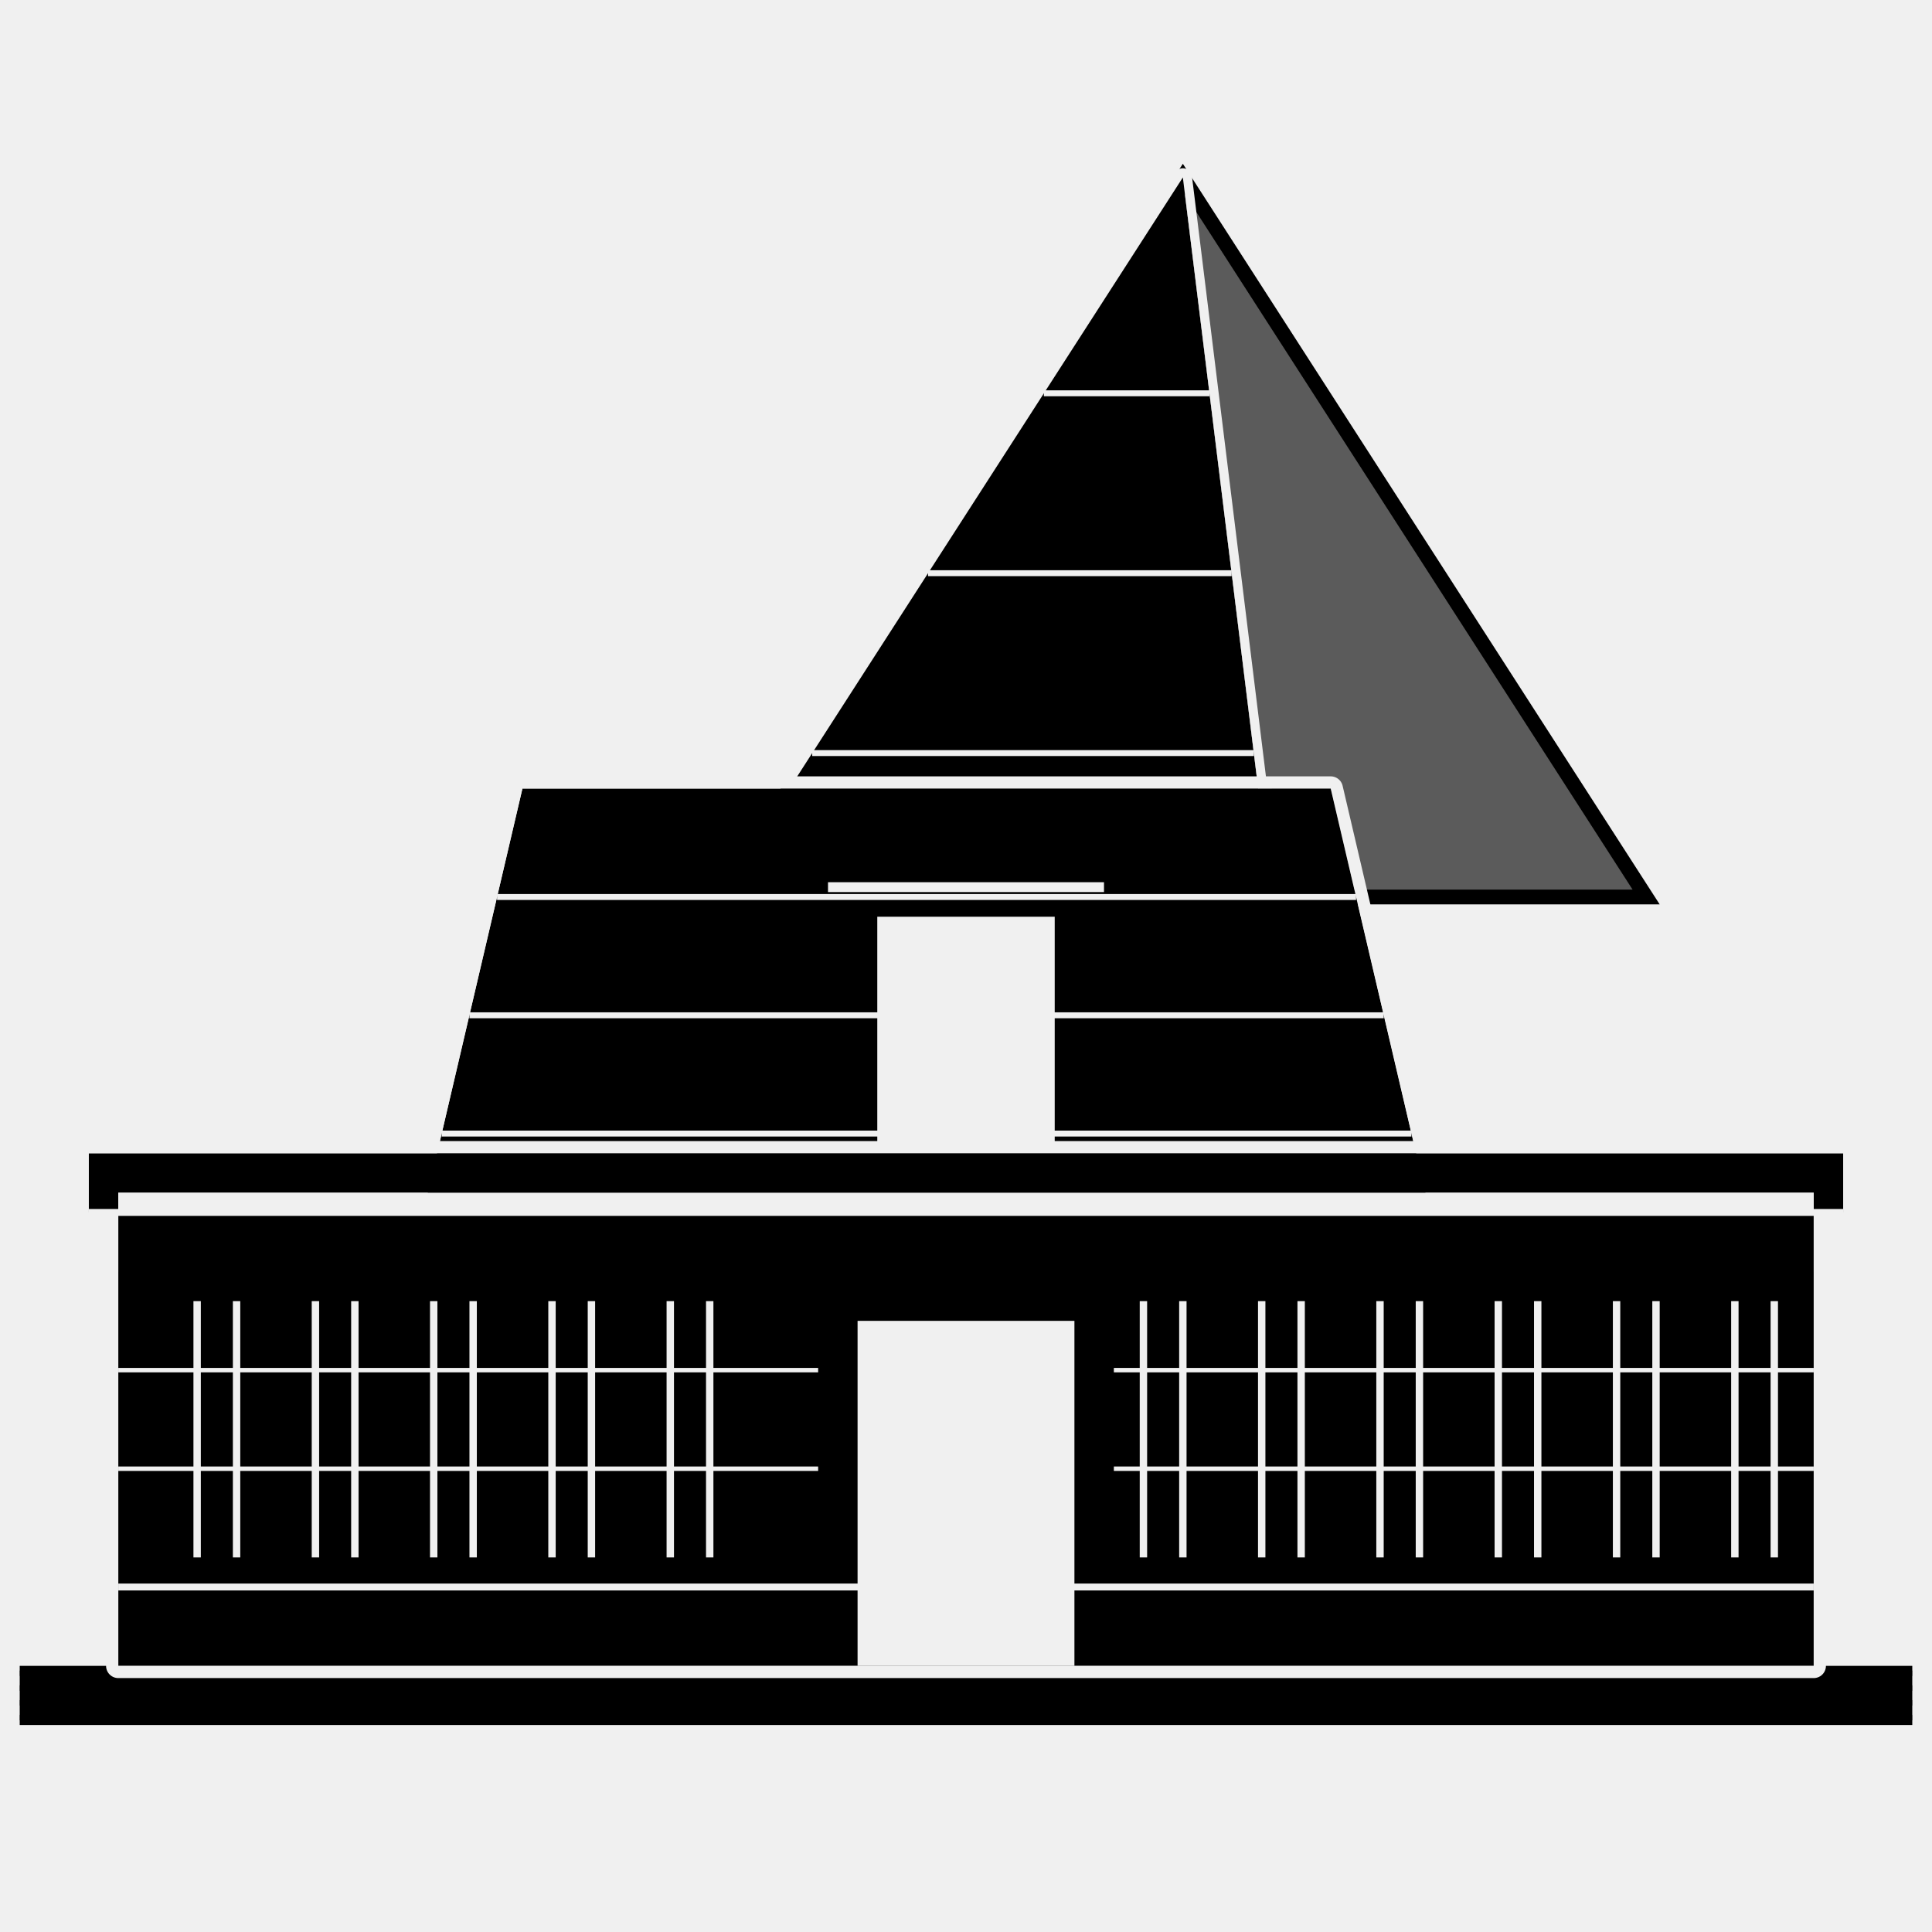
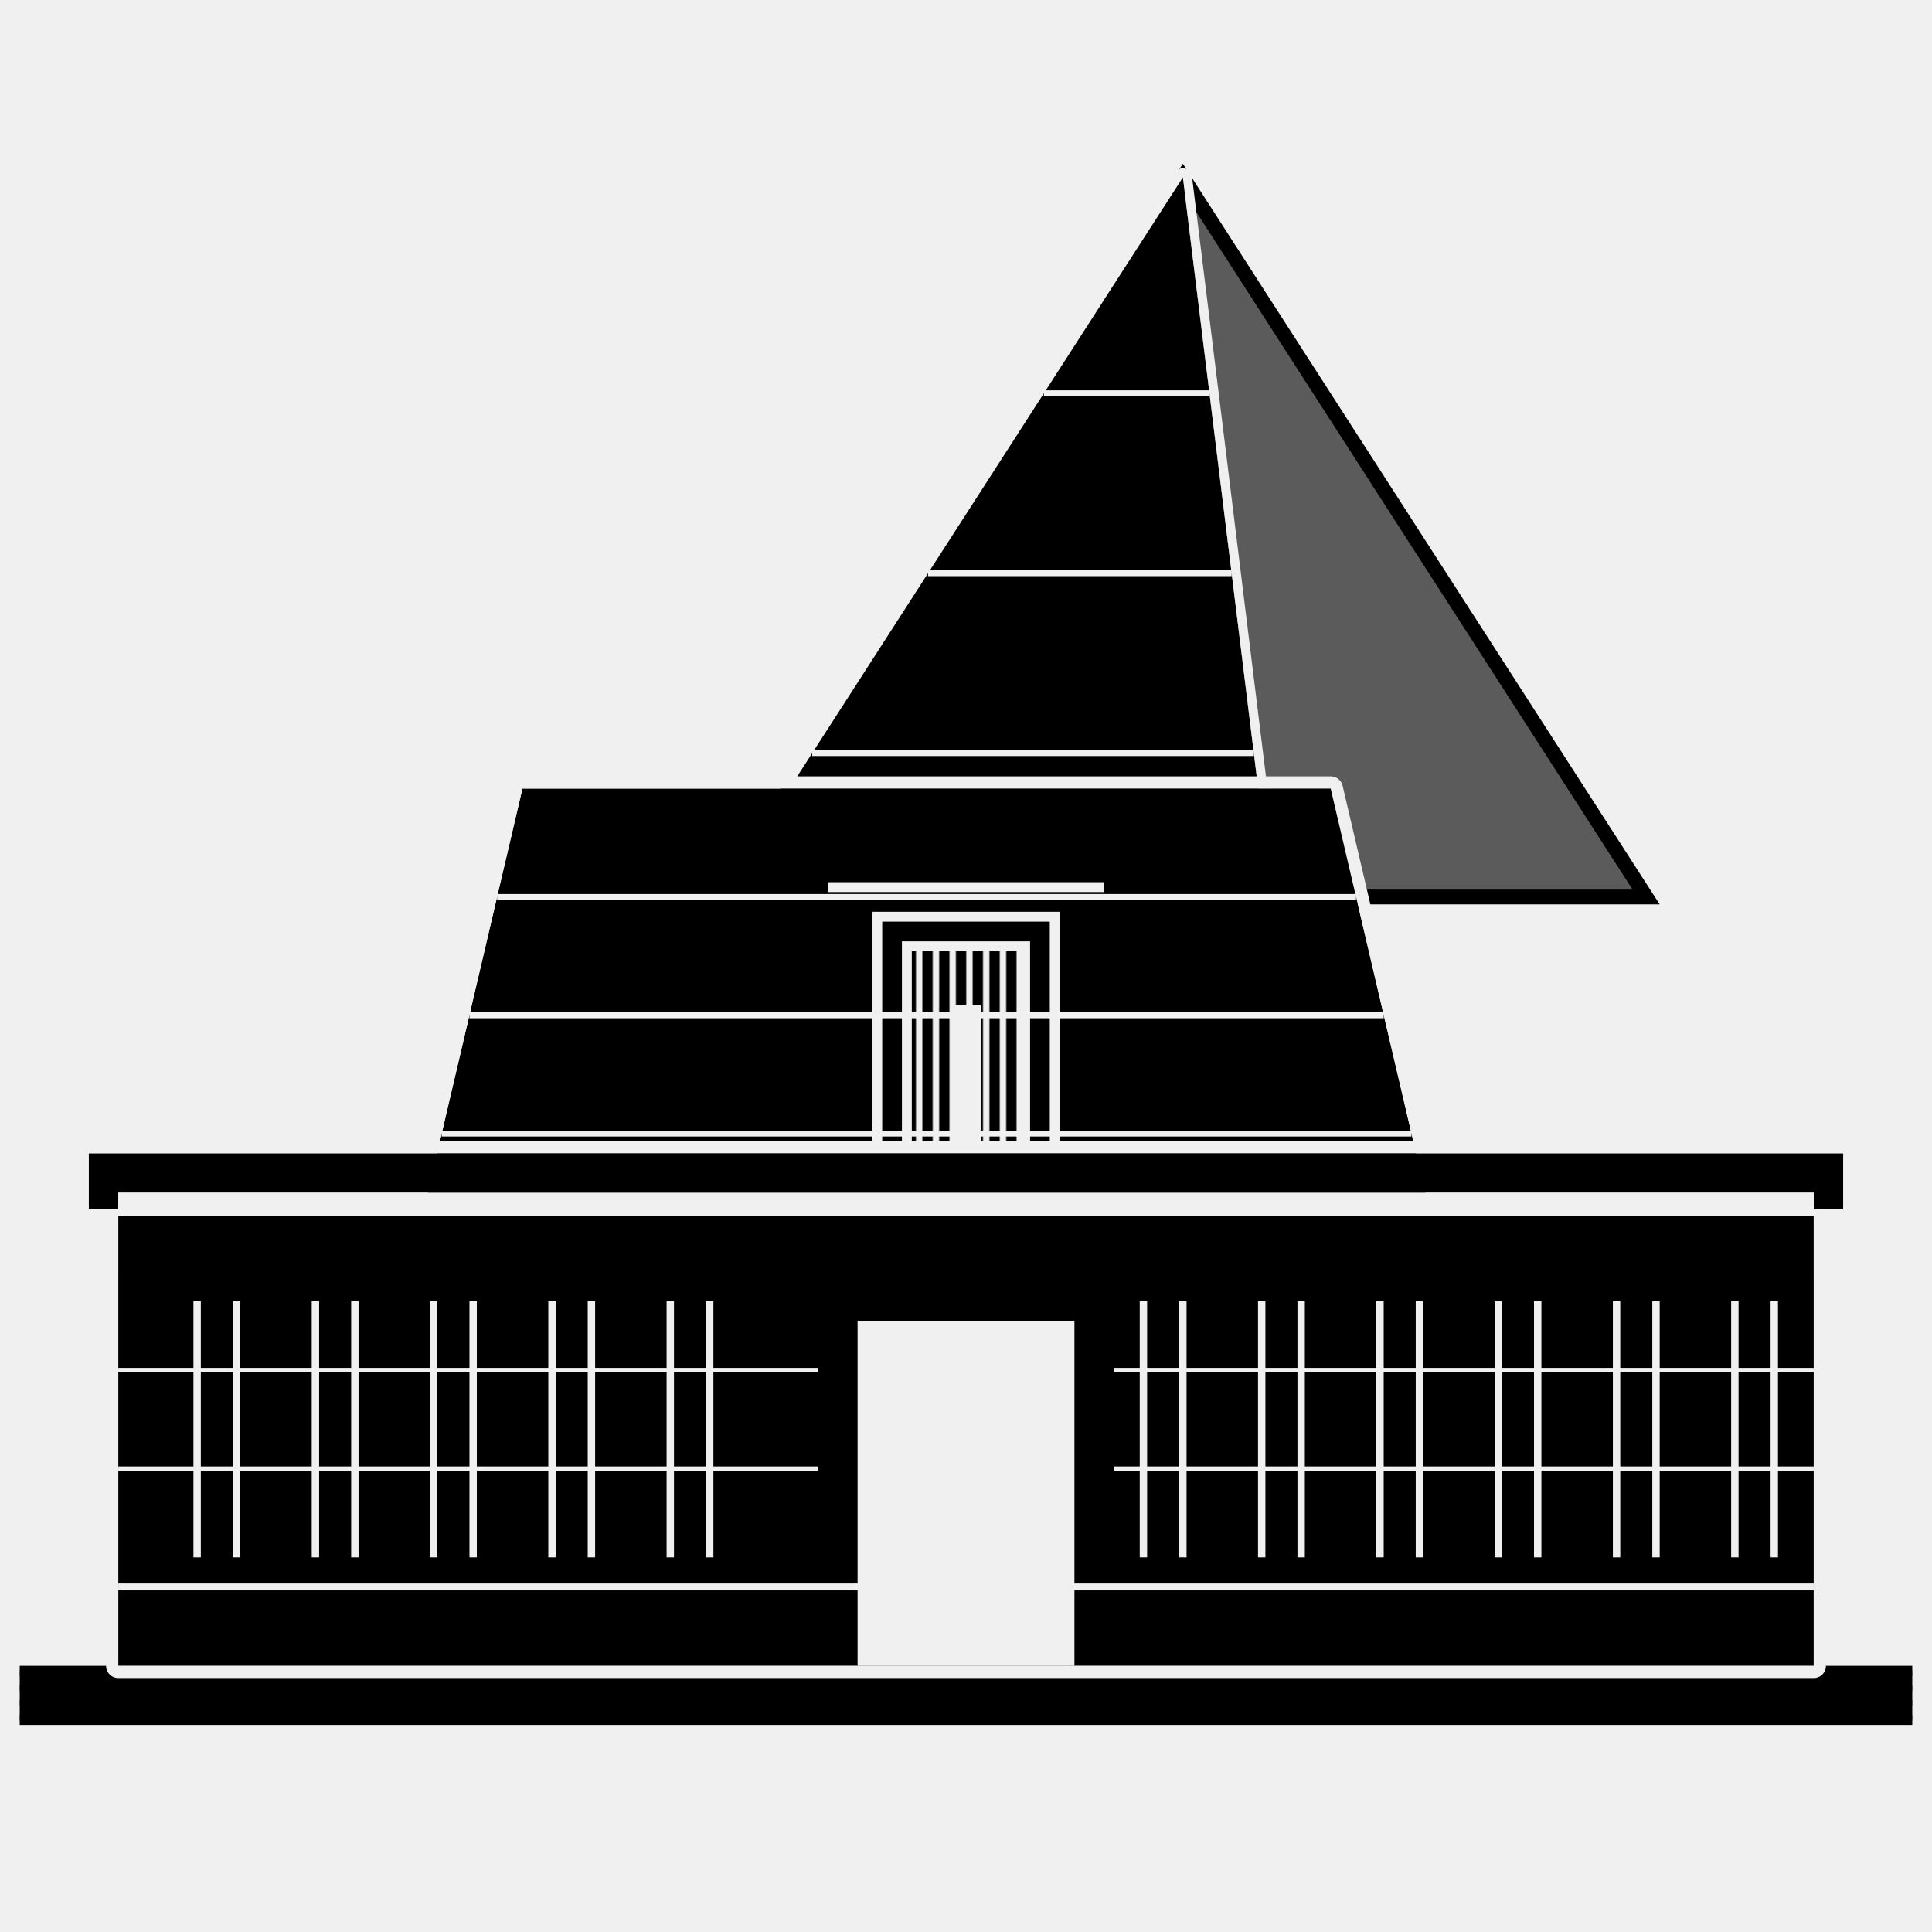
- <svg xmlns="http://www.w3.org/2000/svg" viewBox="60 76 392 392" fill="currentColor" fill-rule="evenodd" role="img" aria-label="The Royal Tomb: the pyramid over the mastaba inside its niched wall">
+ <svg xmlns="http://www.w3.org/2000/svg" viewBox="60 76 392 392" fill="currentColor" fill-rule="evenodd" role="img" aria-label="The Royal Tomb: a pyramid over a tomb inside a walled court">
  <defs>
+     <pattern id="emblem-tomb-c90-3_4-1_3-1" patternUnits="userSpaceOnUse" width="3.4" height="3.4" patternTransform="rotate(90)">
+       <path d="M-1 1.7H4.4" stroke="#000" stroke-width="1.3" />
+     </pattern>
    <pattern id="emblem-tomb-h0-3-1_1-0_6" patternUnits="userSpaceOnUse" width="3" height="3" patternTransform="rotate(0)">
      <path d="M-1 1.5H4" stroke="currentColor" stroke-opacity="0.6" stroke-width="1.1" />
    </pattern>
    <mask id="emblem-tomb-cut" maskUnits="userSpaceOnUse" x="0" y="0" width="512" height="512">
      <rect width="512" height="512" fill="#fff" />
      <path d="M300 112L206 258L318 258Z" fill="none" stroke="#000" stroke-width="3.72" stroke-linejoin="round" />
      <path d="M300 112L206 258L318 258Z" fill="#fff" />
      <path d="M271.8 155.8H305.4" fill="none" stroke="#000" stroke-width="1.2" />
      <path d="M248.3 192.3H309.9" fill="none" stroke="#000" stroke-width="1.2" />
      <path d="M224.8 228.8H314.4" fill="none" stroke="#000" stroke-width="1.2" />
      <path d="M166 236L330 236L352 330L144 330Z" fill="none" stroke="#000" stroke-width="4.96" stroke-linejoin="round" />
      <path d="M166 236L330 236L352 330L144 330Z" fill="#fff" />
      <path d="M160.85 258H335.15" fill="none" stroke="#000" stroke-width="1.2" />
      <path d="M155.24 282H340.76" fill="none" stroke="#000" stroke-width="1.2" />
      <path d="M149.62 306H346.38" fill="none" stroke="#000" stroke-width="1.2" />
-       <path d="M238 262H274V330H238Z" />
+       <path d="M238 262H274V330H238ZM244 268H268V330H244Z" fill="none" stroke="#000" stroke-width="2" />
+       <path d="M244 268H268V330H244Z" fill="url(#emblem-tomb-c90-3_4-1_3-1)" />
+       <path d="M253 280H259V330H253Z" />
      <path d="M228 256H284" fill="none" stroke="#000" stroke-width="2" />
      <path d="M84 318H428V414H84ZM78 310H434V322H78Z" fill="none" stroke="#000" stroke-width="4.96" stroke-linejoin="round" />
      <path d="M84 318H428V414H84ZM78 310H434V322H78Z" fill="#fff" />
      <path d="M78 322H434" fill="none" stroke="#000" stroke-width="1.4" />
      <path d="M100 340V392M108 340V392" fill="none" stroke="#000" stroke-width="1.5" />
      <path d="M124 340V392M132 340V392" fill="none" stroke="#000" stroke-width="1.5" />
      <path d="M148 340V392M156 340V392" fill="none" stroke="#000" stroke-width="1.5" />
      <path d="M172 340V392M180 340V392" fill="none" stroke="#000" stroke-width="1.5" />
      <path d="M196 340V392M204 340V392" fill="none" stroke="#000" stroke-width="1.5" />
      <path d="M292 340V392M300 340V392" fill="none" stroke="#000" stroke-width="1.5" />
      <path d="M316 340V392M324 340V392" fill="none" stroke="#000" stroke-width="1.5" />
      <path d="M340 340V392M348 340V392" fill="none" stroke="#000" stroke-width="1.5" />
      <path d="M364 340V392M372 340V392" fill="none" stroke="#000" stroke-width="1.5" />
      <path d="M388 340V392M396 340V392" fill="none" stroke="#000" stroke-width="1.5" />
      <path d="M412 340V392M420 340V392" fill="none" stroke="#000" stroke-width="1.5" />
      <path d="M84 354H226M286 354H428" fill="none" stroke="#000" stroke-width="0.9" />
      <path d="M84 374H226M286 374H428" fill="none" stroke="#000" stroke-width="0.9" />
      <path d="M84 398H428" fill="none" stroke="#000" stroke-width="1.4" />
      <path d="M234 344H278V414H234Z" />
    </mask>
  </defs>
  <g mask="url(#emblem-tomb-cut)">
    <path d="M300 112L206 258L318 258Z" />
    <path d="M300 112L318 258L394 258Z" fill-opacity="0.62" />
    <path d="M300 112L206 258L394 258Z" fill="none" stroke="currentColor" stroke-width="3" />
    <path d="M166 236L330 236L352 330L144 330Z" />
    <path d="M330 236L352 330L336 330L318 236Z" fill-opacity="0.62" />
-     <path d="M246 272H266V330H246Z" />
    <path d="M84 318H428V414H84ZM78 310H434V322H78Z" />
    <path d="M84 334H428V398H84Z" fill-opacity="0.35" />
    <path d="M228 336H284V346H228Z" />
    <path d="M64 414H448V426H64Z" />
    <path d="M64 414H448V426H64Z" fill="url(#emblem-tomb-h0-3-1_1-0_6)" />
  </g>
</svg>
